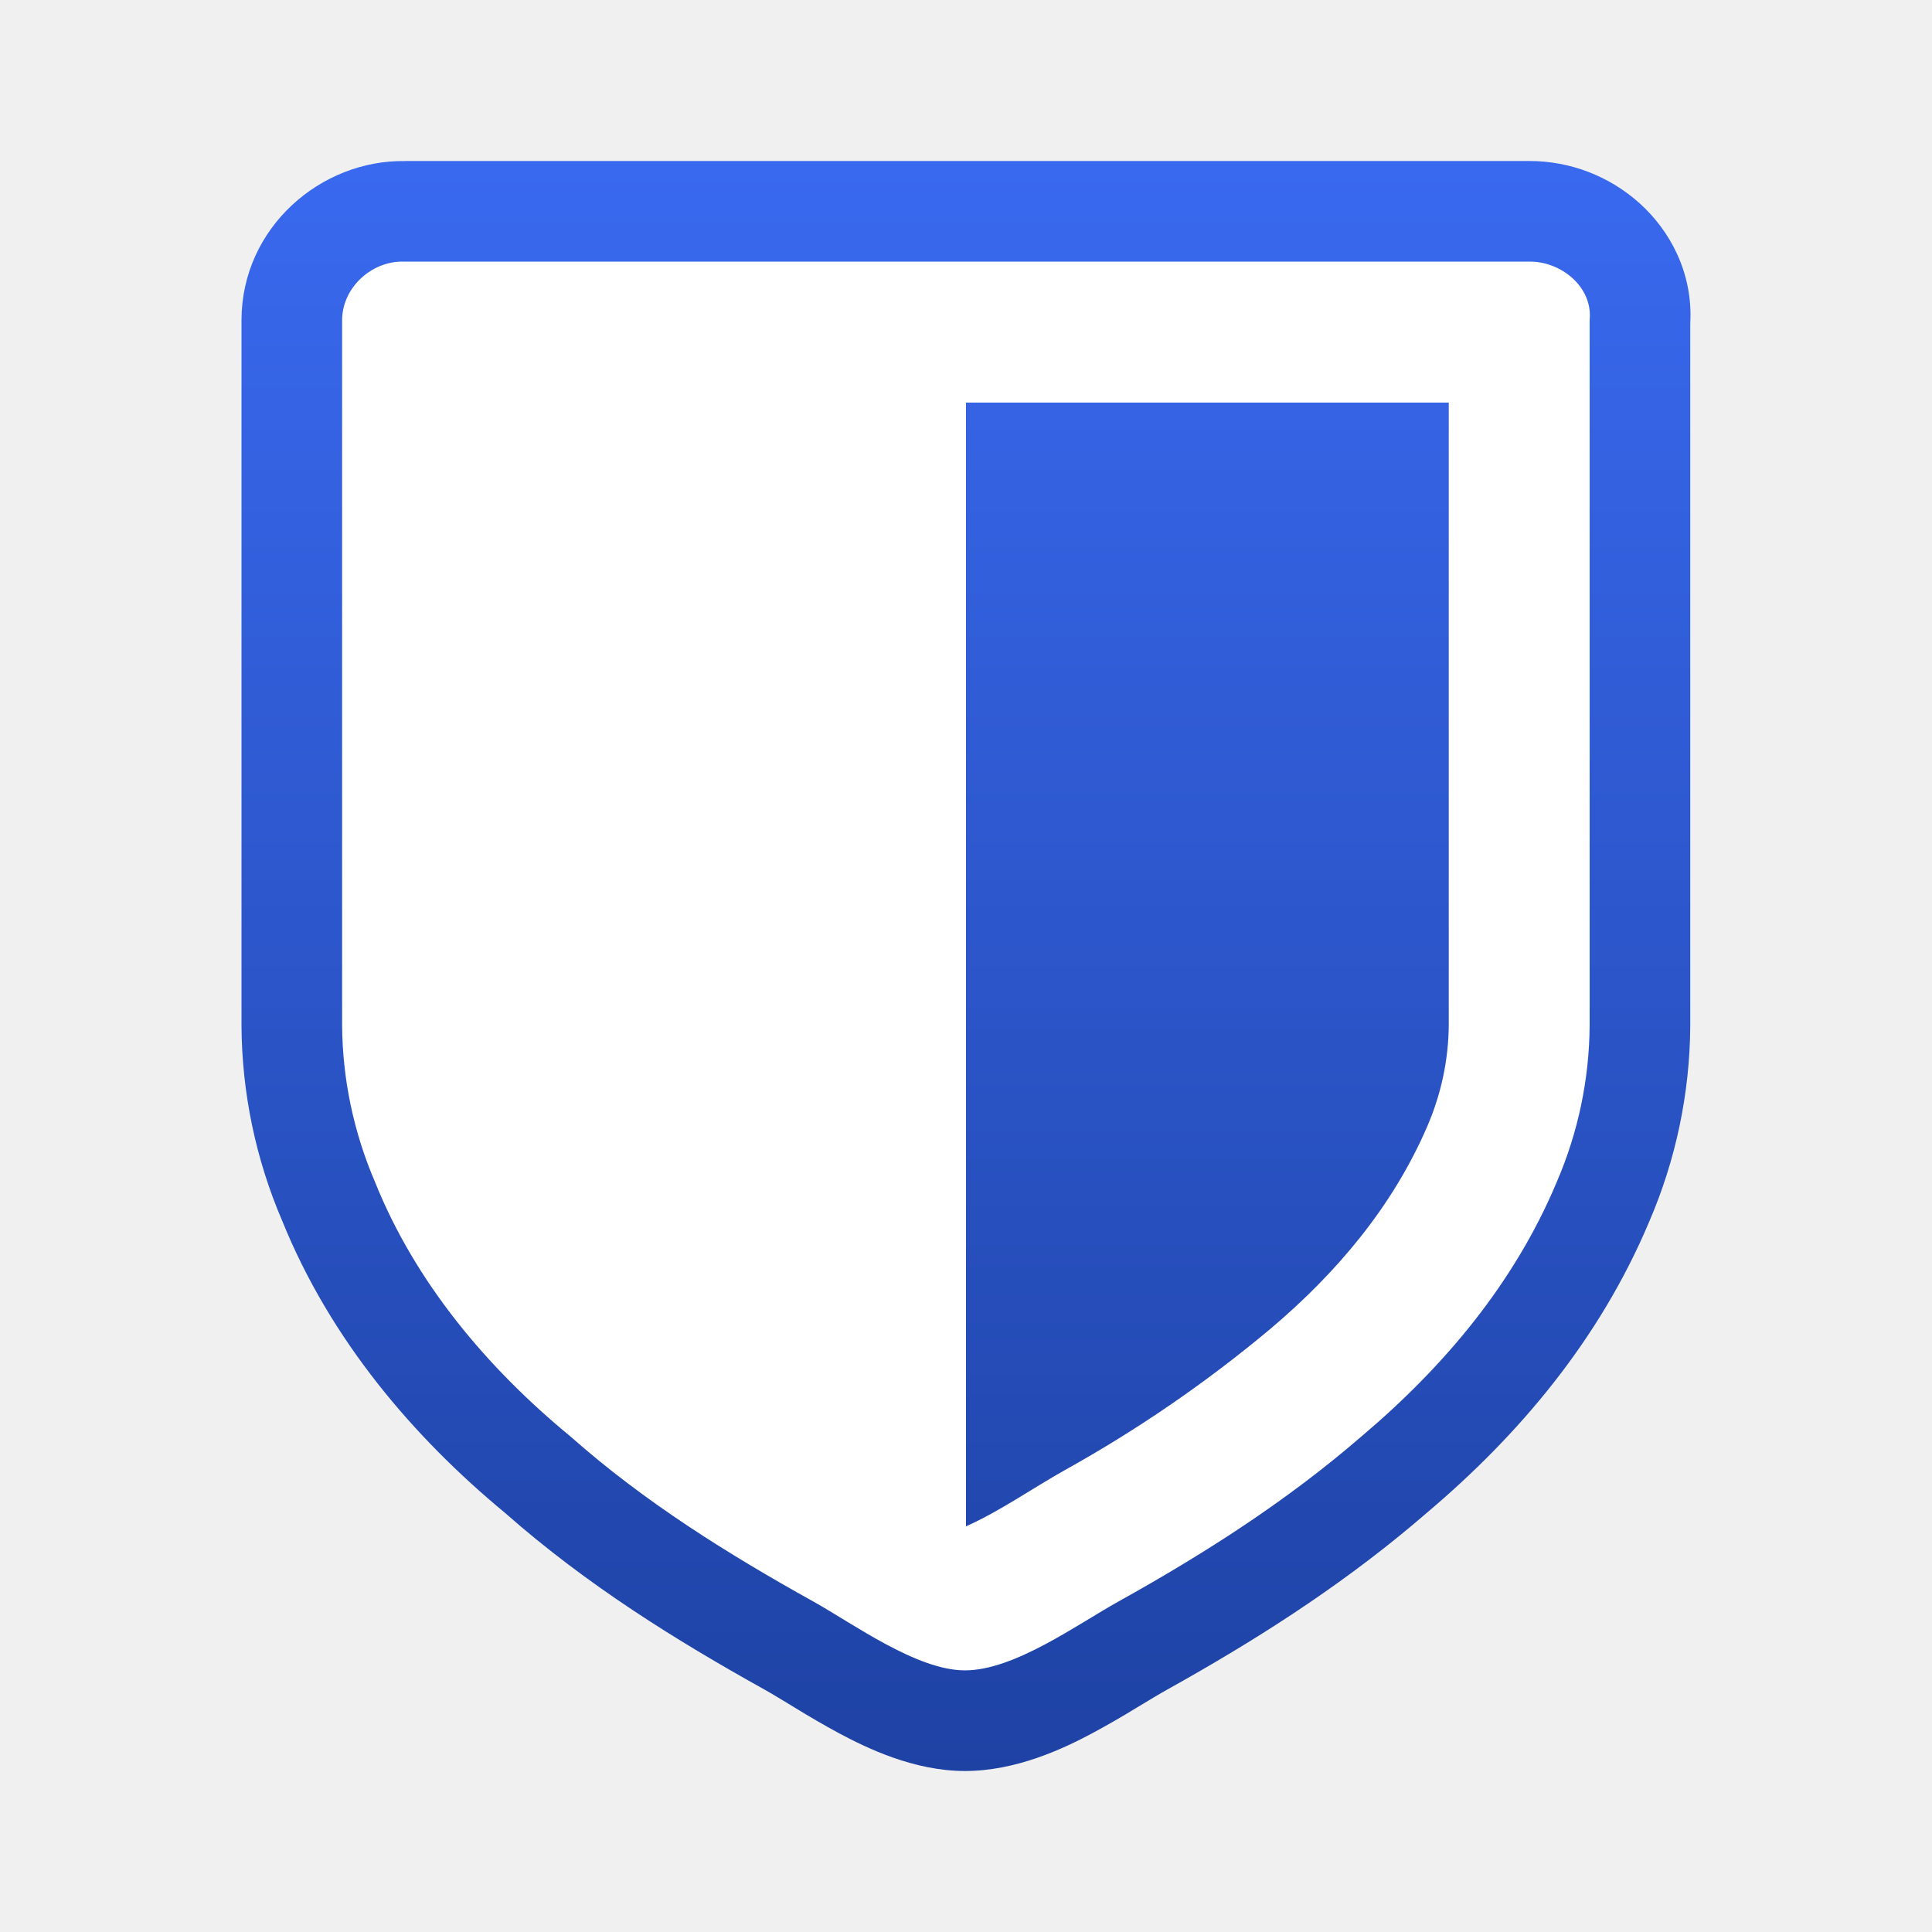
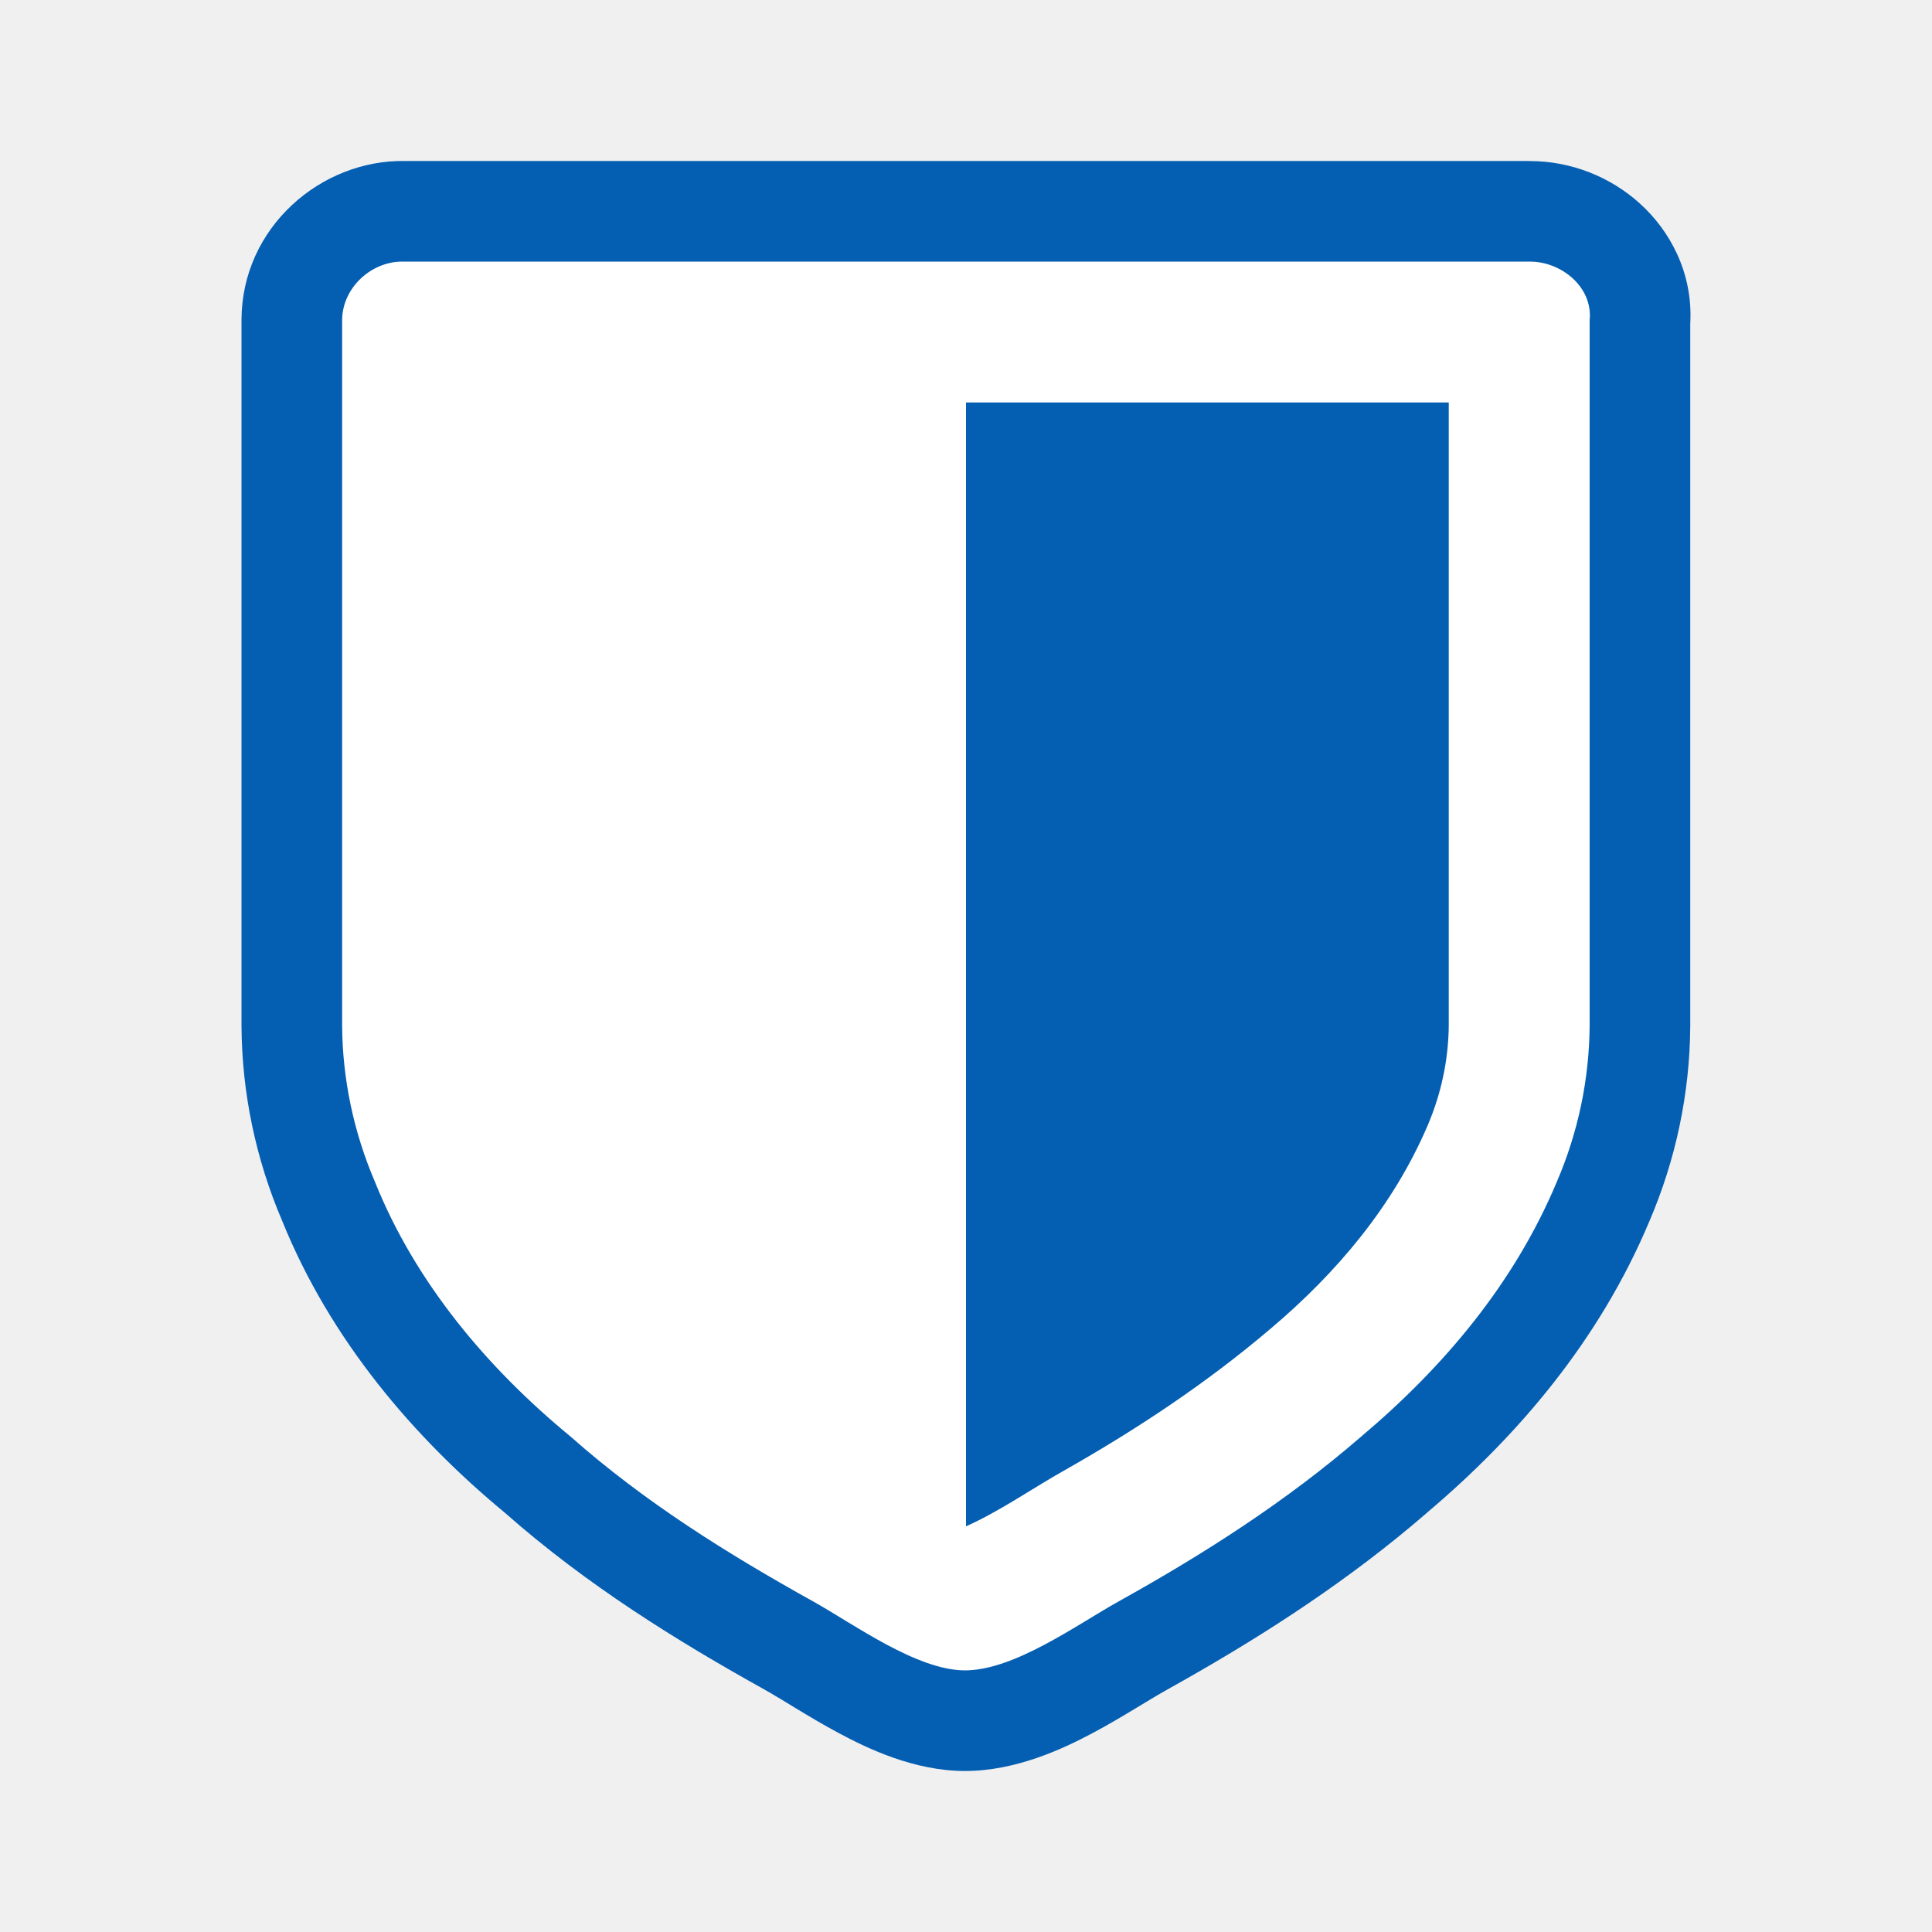
- <svg xmlns="http://www.w3.org/2000/svg" fill="none" viewBox="0 0 24 24">
-   <path fill="#fff" fill-rule="evenodd" d="M19.337 3H4.684c-.418-.014-.807.327-.809.748v9.01c.004.686.15 1.365.428 2 .528 1.29 1.465 2.38 2.545 3.253.964.838 2.045 1.5 3.164 2.11.523.285 1.348.879 1.974.879.643 0 1.46-.585 1.999-.879 1.12-.611 2.191-1.283 3.163-2.11 1.08-.893 1.994-1.96 2.546-3.253a5.048 5.048 0 0 0 .428-2v-9.01c.044-.43-.38-.754-.785-.748Z" clip-rule="evenodd" />
-   <path fill="url(#Bitwarden-Color-24_svg__a)" d="M5.033 2h13.965a2.047 2.047 0 0 1 1.373.528c.366.33.662.854.626 1.49v8.727a6.238 6.238 0 0 1-.51 2.431c-.621 1.476-1.63 2.66-2.758 3.613-.953.826-1.981 1.493-3.02 2.082l-.208.117c-.103.057-.22.129-.39.231a11.3 11.3 0 0 1-.548.315c-.357.19-.94.466-1.576.466-.635 0-1.22-.285-1.57-.472a11.63 11.63 0 0 1-.542-.314c-.126-.076-.221-.135-.302-.182l-.077-.044c-1.092-.608-2.208-1.299-3.222-2.194-1.131-.935-2.169-2.145-2.769-3.63A6.236 6.236 0 0 1 3 12.745V3.973c.004-1.147.986-1.99 2.033-1.972Zm-.012 1.25c-.398-.014-.77.318-.771.727v8.76c.004.667.143 1.327.408 1.945.503 1.254 1.398 2.314 2.428 3.162.92.814 1.95 1.457 3.018 2.051.498.278 1.286.855 1.883.855.613 0 1.393-.57 1.906-.855 1.068-.594 2.09-1.247 3.018-2.05 1.029-.869 1.902-1.907 2.428-3.163a4.986 4.986 0 0 0 .408-1.945v-8.76c.042-.417-.362-.733-.749-.727H5.021Zm12.976 9.477c-.002.43-.092.858-.266 1.263-.428.994-1.126 1.822-1.948 2.516a16.34 16.34 0 0 1-2.553 1.755c-.41.23-.8.507-1.23.7V5.001h5.997v7.726Z" />
+ <svg xmlns="http://www.w3.org/2000/svg" width="24" height="24" viewBox="0 0 24 24" fill="none">
+   <path fill-rule="evenodd" clip-rule="evenodd" d="M19.337 3H4.684C4.266 2.986 3.877 3.327 3.875 3.748V12.758C3.879 13.444 4.024 14.123 4.303 14.758C4.831 16.048 5.768 17.139 6.848 18.011C7.812 18.849 8.893 19.51 10.012 20.121C10.535 20.406 11.36 21 11.986 21C12.629 21 13.447 20.415 13.985 20.121C15.104 19.51 16.176 18.838 17.148 18.011C18.227 17.118 19.142 16.05 19.694 14.758C19.973 14.123 20.118 13.444 20.122 12.758V3.748C20.166 3.319 19.742 2.994 19.337 3Z" fill="white" />
+   <path d="M5.033 2H18.998V2.001C19.515 1.998 20.008 2.199 20.371 2.528C20.737 2.858 21.033 3.382 20.997 4.019V12.741L20.997 12.745C20.992 13.58 20.818 14.406 20.487 15.176L20.487 15.176C19.866 16.652 18.857 17.836 17.729 18.789L17.73 18.789C16.776 19.615 15.748 20.282 14.709 20.871L14.501 20.988C14.398 21.045 14.281 21.117 14.111 21.219C13.954 21.314 13.764 21.428 13.563 21.534C13.206 21.723 12.623 22 11.987 22C11.352 22 10.766 21.715 10.418 21.528C10.219 21.422 10.03 21.308 9.875 21.214C9.749 21.137 9.654 21.079 9.573 21.032L9.496 20.988C8.404 20.38 7.288 19.689 6.274 18.794C5.143 17.859 4.105 16.649 3.505 15.165C3.177 14.398 3.005 13.576 3 12.745V3.972C3.004 2.825 3.986 1.981 5.033 2ZM5.021 3.25C4.623 3.236 4.252 3.568 4.25 3.977V12.737C4.254 13.404 4.393 14.064 4.658 14.682C5.161 15.936 6.056 16.996 7.086 17.844C8.005 18.658 9.037 19.302 10.104 19.895C10.602 20.173 11.39 20.75 11.987 20.75C12.6 20.75 13.38 20.181 13.893 19.895C14.961 19.301 15.983 18.648 16.911 17.844C17.94 16.976 18.813 15.938 19.339 14.682C19.605 14.064 19.743 13.404 19.747 12.737V3.977C19.789 3.56 19.385 3.244 18.998 3.25H5.021ZM17.997 12.727C17.995 13.157 17.905 13.585 17.731 13.99C17.303 14.984 16.605 15.812 15.783 16.506C14.993 17.178 14.131 17.75 13.23 18.261C12.82 18.491 12.43 18.768 12 18.961V5H17.997V12.727Z" fill="url(#paint0_linear_13193_122869)" />
  <defs>
-     <linearGradient id="Bitwarden-Color-24_svg__a" x1="12" x2="12" y1="2" y2="22" gradientUnits="userSpaceOnUse">
-       <stop stop-color="#3969EF" />
-       <stop offset="1" stop-color="#1E42A4" />
+     <linearGradient id="paint0_linear_13193_122869" x1="12" y1="2" x2="12" y2="22" gradientUnits="userSpaceOnUse">
+       <stop stop-color="#045EB2" />
+       <stop offset="1" stop-color="#045EB2" />
    </linearGradient>
  </defs>
</svg>
